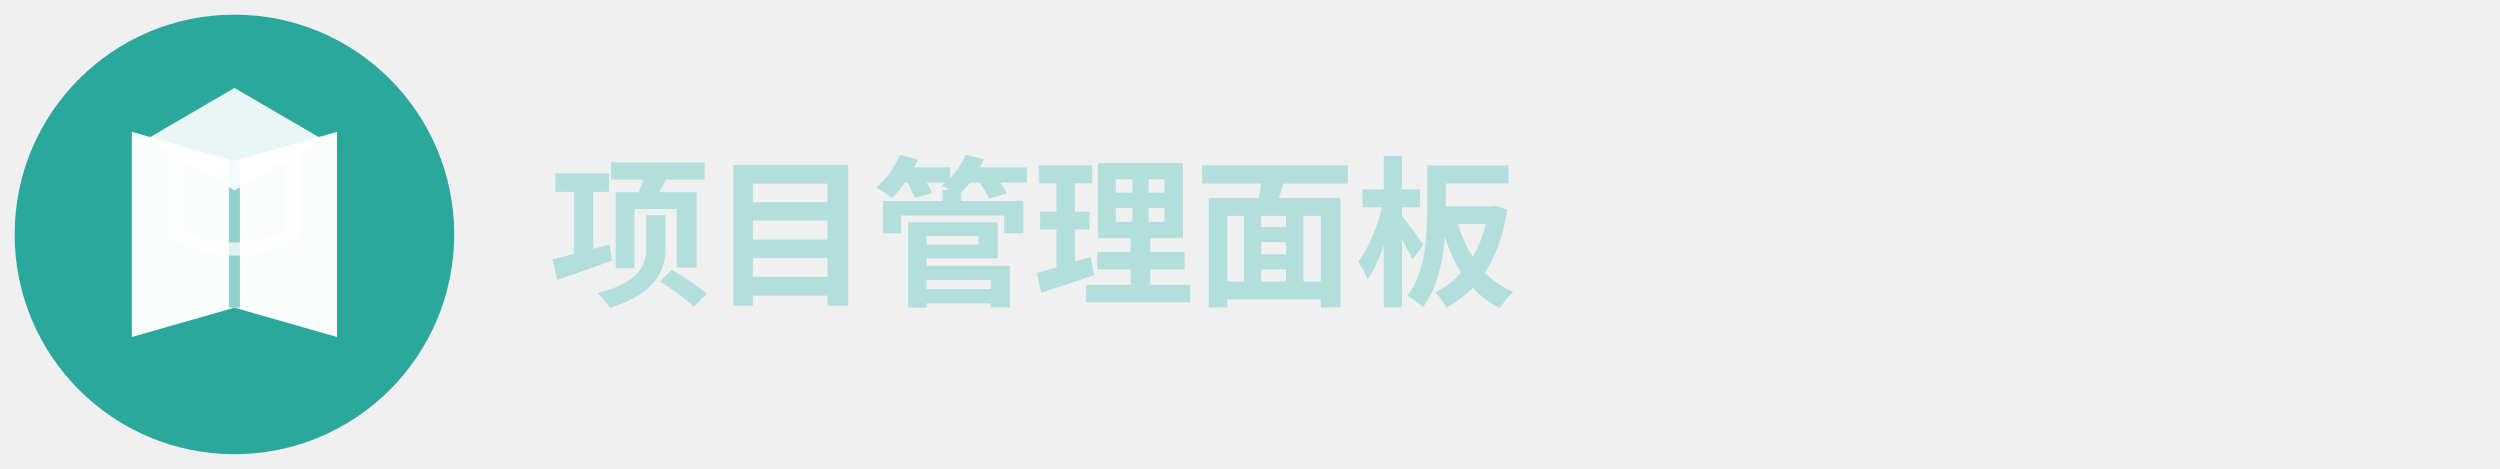
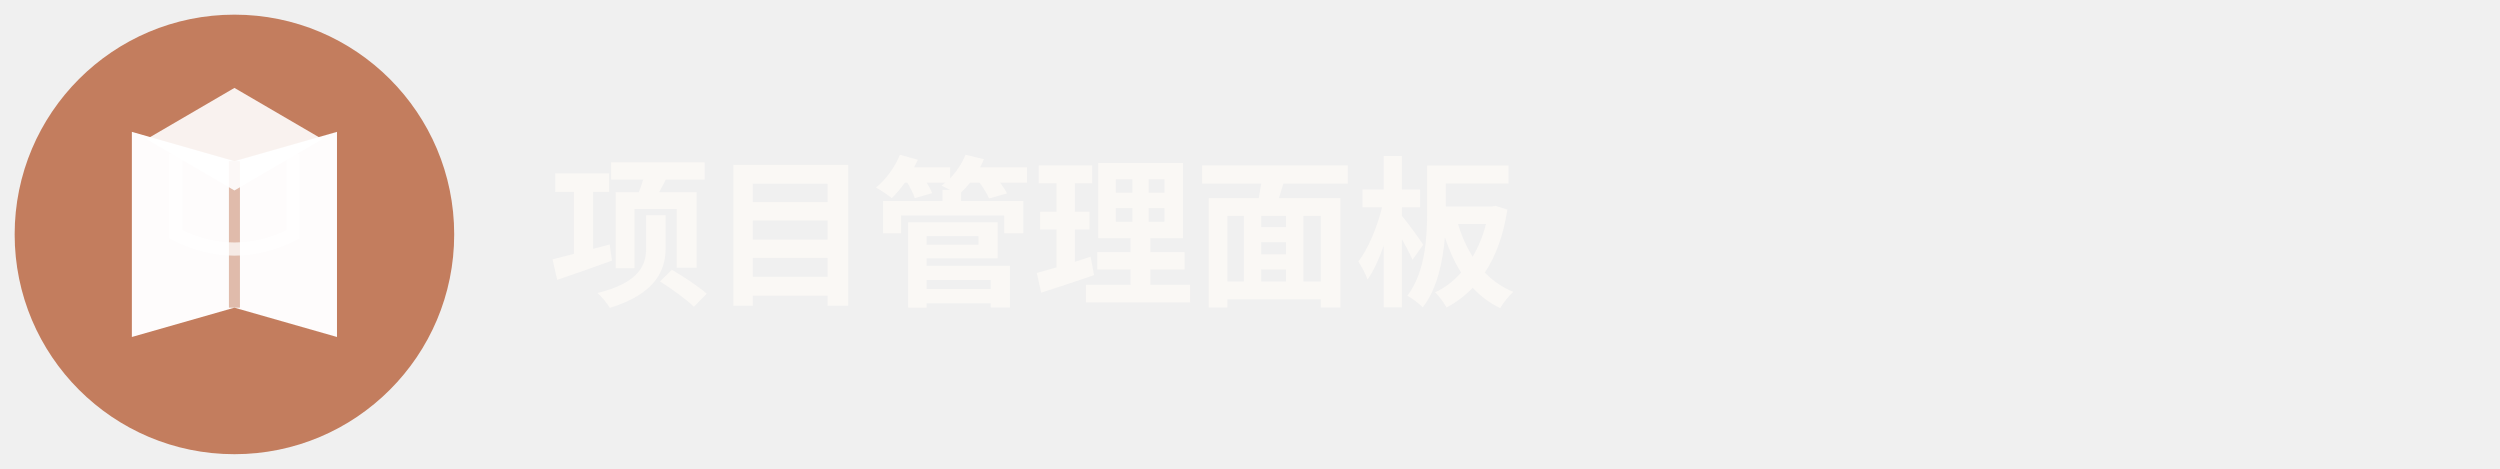
<svg xmlns="http://www.w3.org/2000/svg" width="341.263mm" height="63.977mm" viewBox="0 0 341.263 63.977" version="1.1">
-   <circle cx="32" cy="32" r="30" style="fill:#26a69a;fill-opacity:0.98;stroke:none" />
+   <circle cx="32" cy="32" r="30" style="fill:#C27A5B;fill-opacity:0.98;stroke:none" />
  <path d="M 18 18 L 18 46 L 32 42 L 46 46 L 46 18 L 32 22 Z" style="fill:#ffffff;fill-opacity:0.98;stroke:none" />
-   <line x1="32" y1="22" x2="32" y2="42" style="stroke:#26a69a;stroke-width:1.5;stroke-opacity:0.5" />
+   <line x1="32" y1="22" x2="32" y2="42" style="stroke:#C27A5B;stroke-width:1.5;stroke-opacity:0.5" />
  <path d="M 32 12 L 20 19 L 32 26 L 44 19 Z" style="fill:#ffffff;fill-opacity:0.9;stroke:none" />
  <path d="M 24 21 L 24 32 Q 32 36 40 32 L 40 21" style="fill:none;stroke:#ffffff;stroke-width:1.8;stroke-opacity:0.7" />
-   <text x="75" y="40" font-family="Microsoft YaHei, PingFang SC, Helvetica Neue, Arial, sans-serif" font-size="22" font-weight="600" fill="#b2dfdb">项目管理面板</text>
+   <text x="75" y="40" font-family="Microsoft YaHei, PingFang SC, Helvetica Neue, Arial, sans-serif" font-size="22" font-weight="600" fill="#FAF8F5">项目管理面板</text>
</svg>
